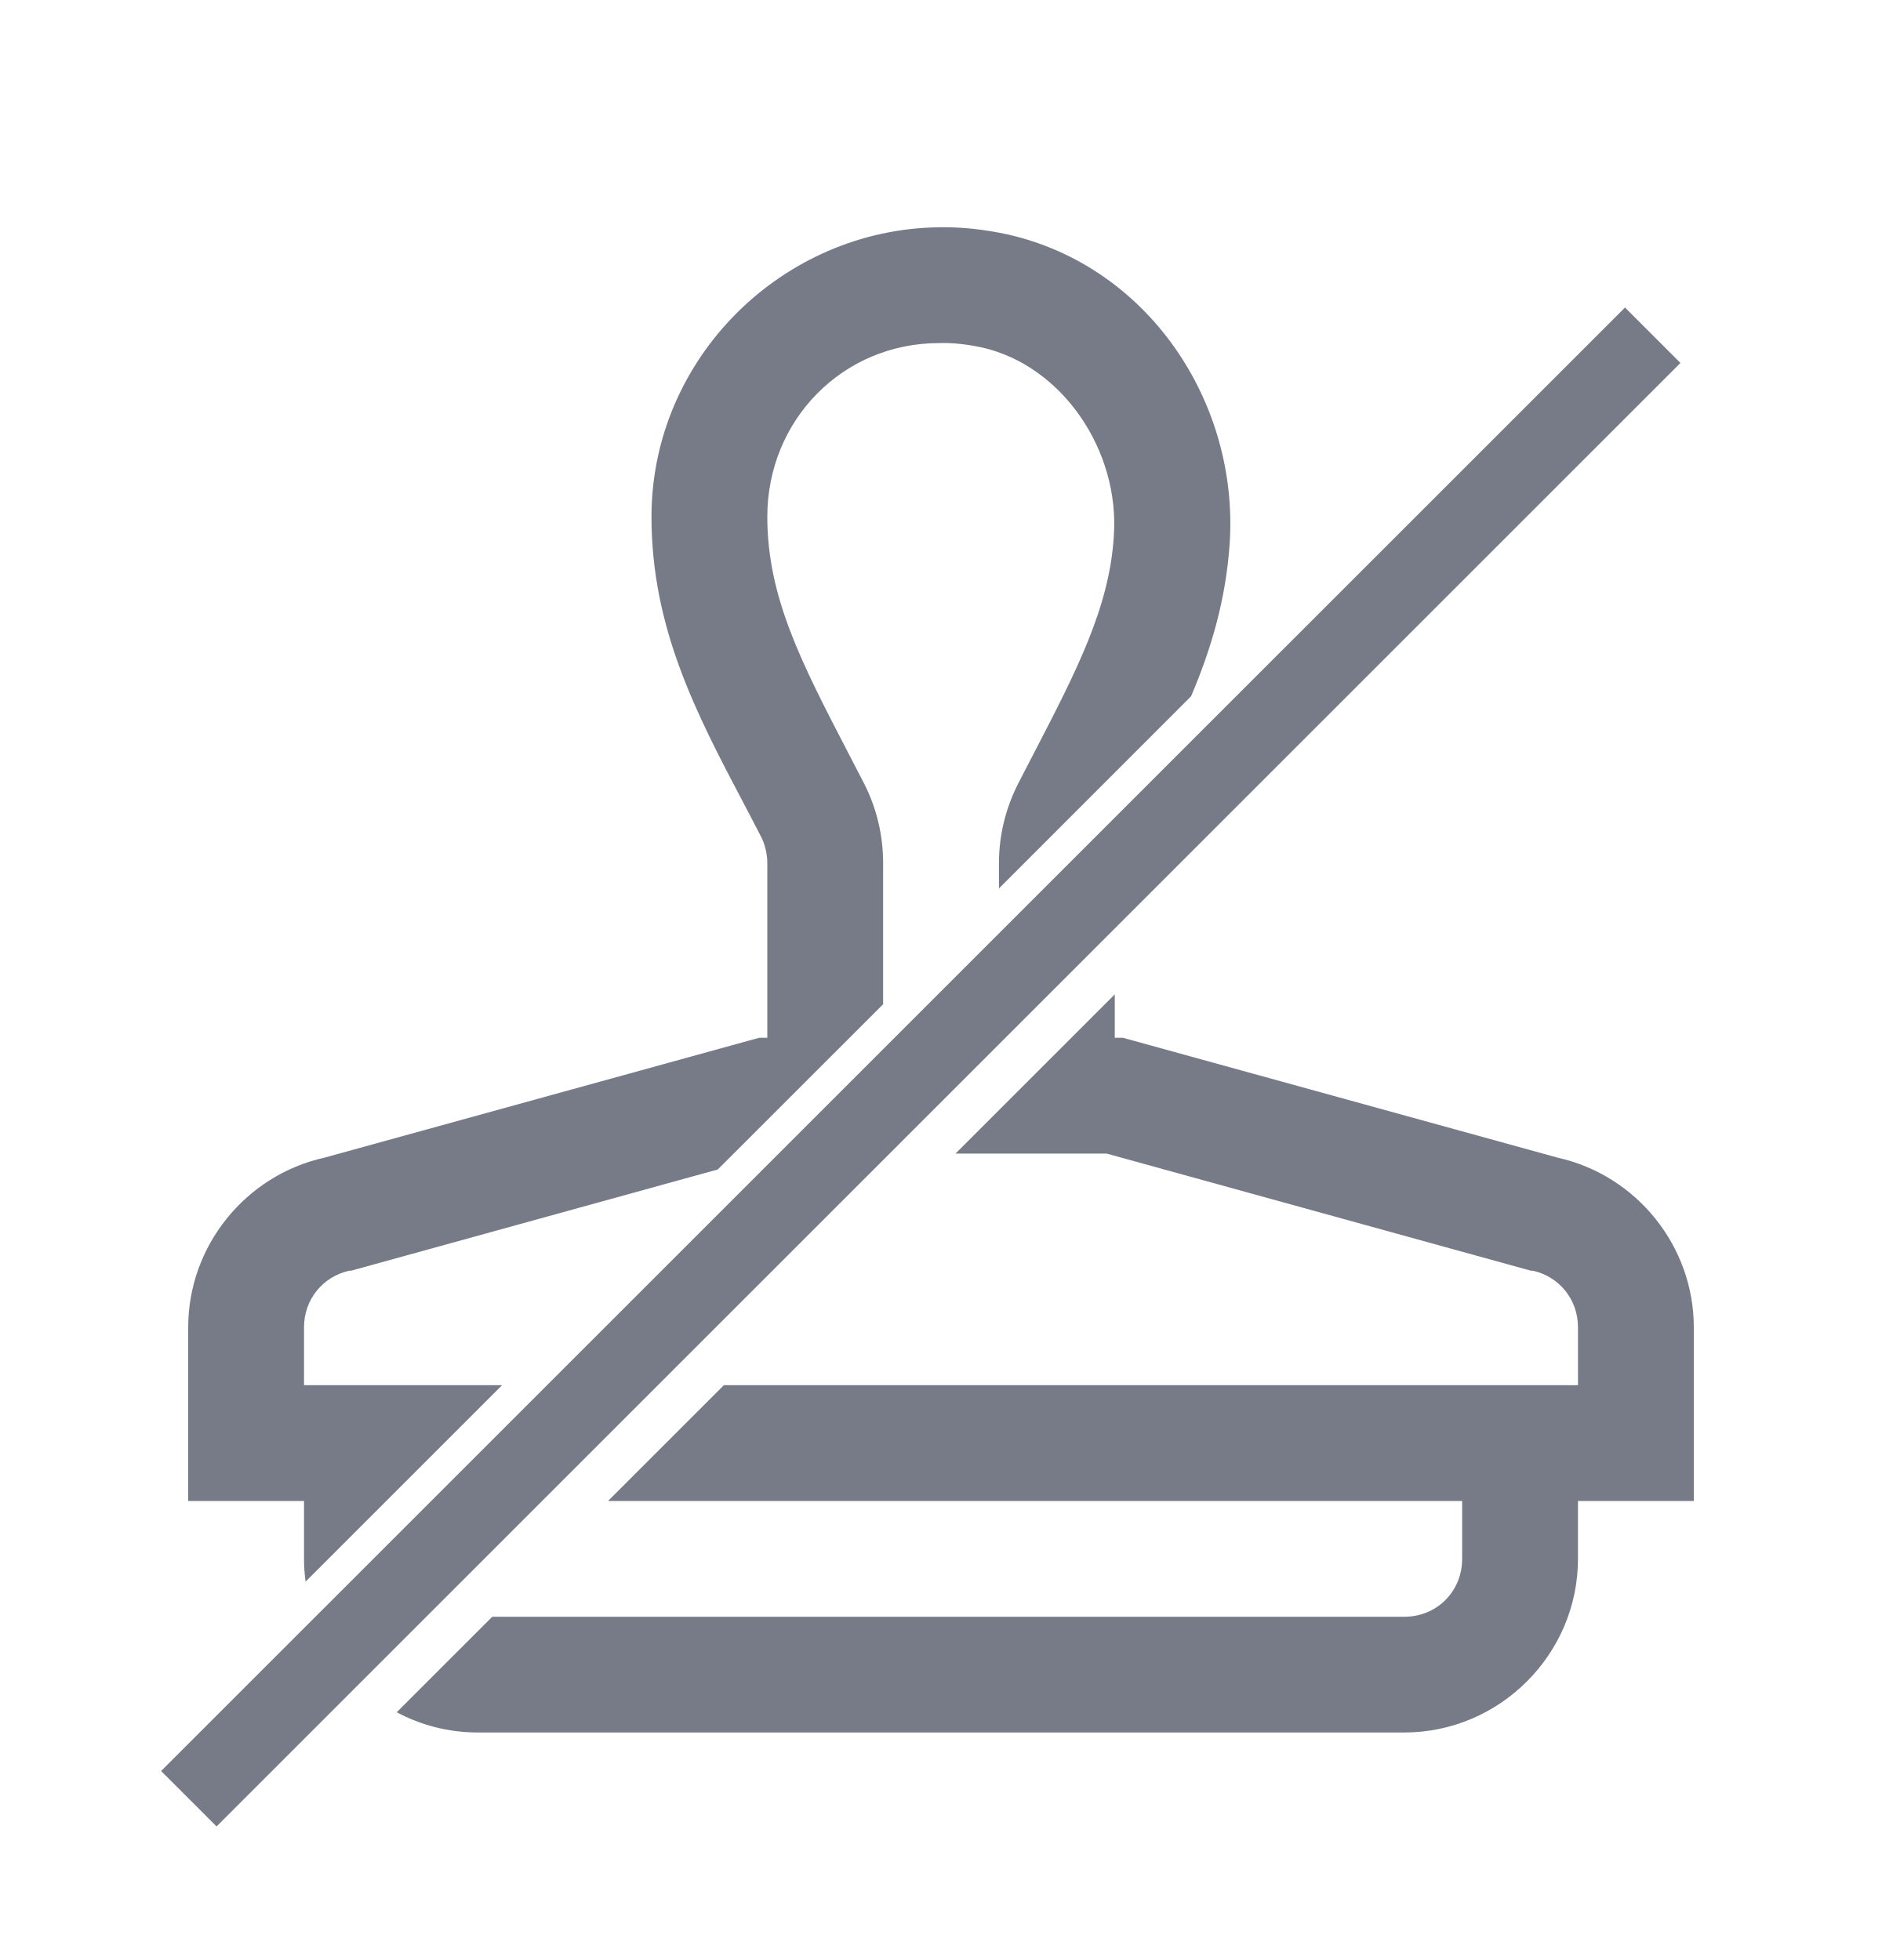
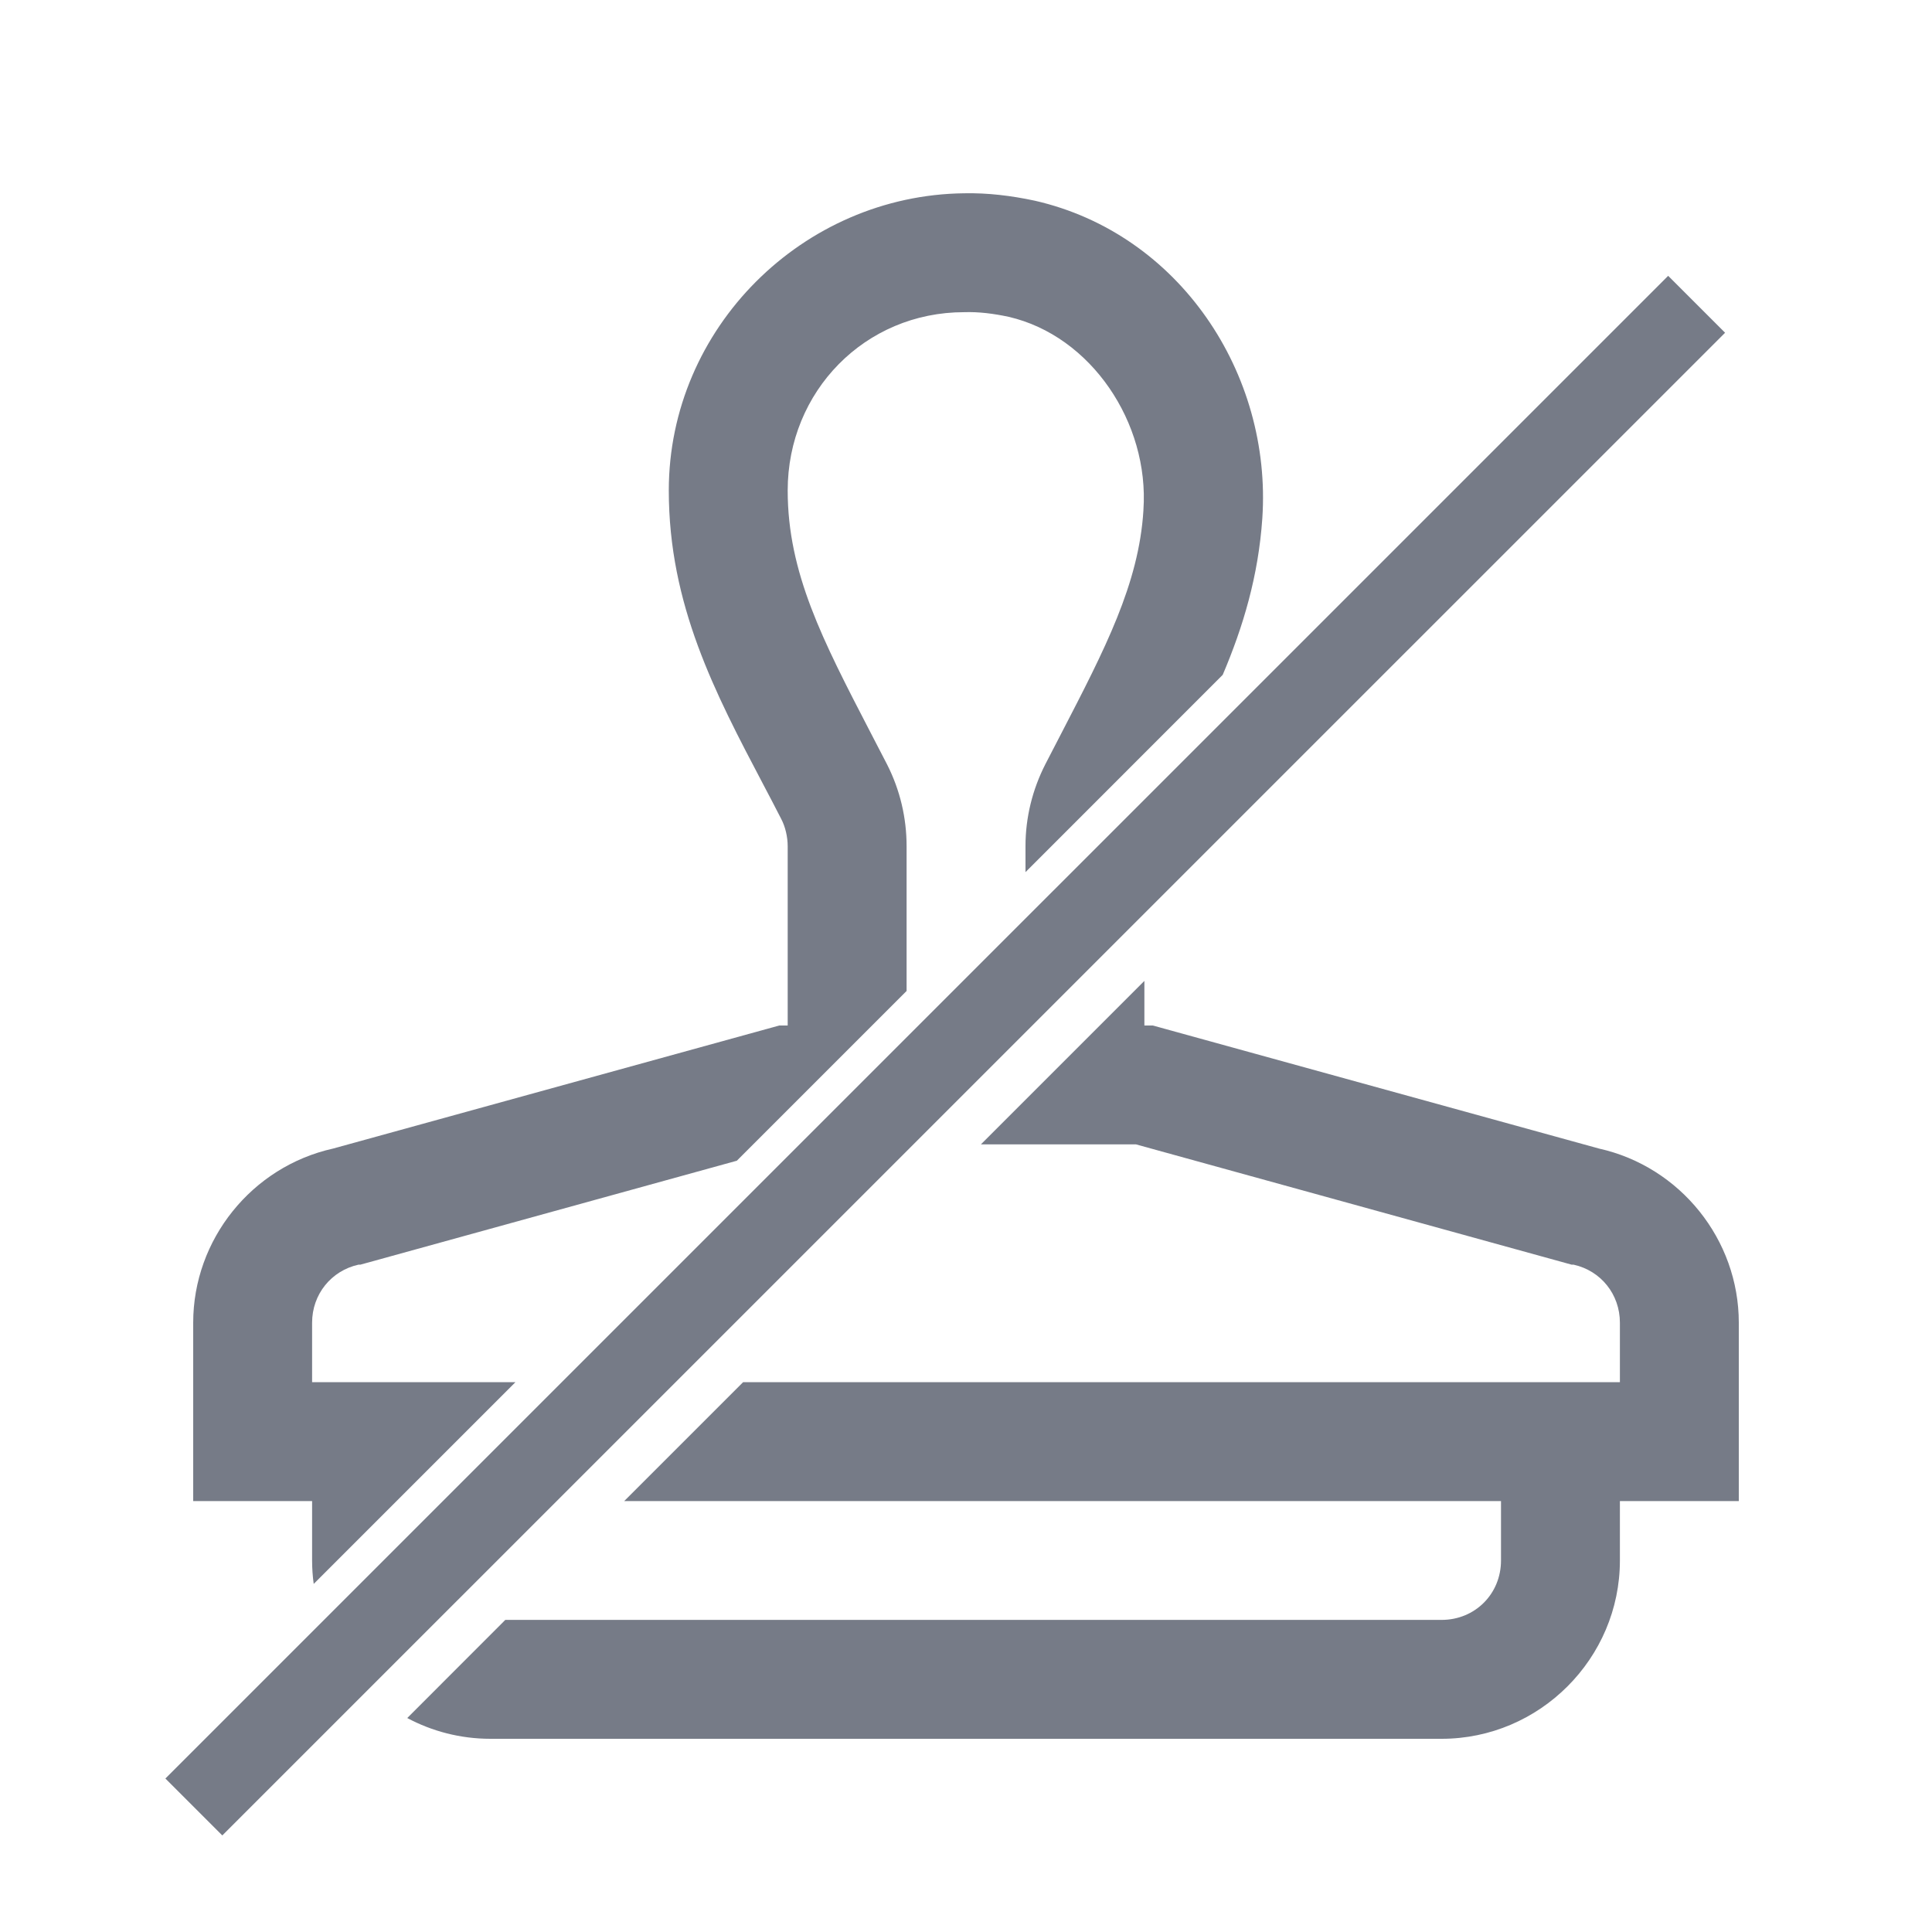
- <svg xmlns="http://www.w3.org/2000/svg" width="24" height="25" viewBox="0 0 24 25" fill="none">
-   <path fill-rule="evenodd" clip-rule="evenodd" d="M15.189 8.881C15.444 8.282 15.632 7.652 15.681 6.937C15.802 5.143 14.654 3.401 12.854 2.991C12.56 2.928 12.266 2.893 11.977 2.899C9.975 2.922 8.308 4.572 8.308 6.591C8.308 8.011 8.882 9.104 9.48 10.24C9.555 10.383 9.63 10.525 9.704 10.67C9.756 10.768 9.785 10.895 9.785 11.01V13.237H9.681L4.137 14.766C3.127 14.991 2.4 15.897 2.4 16.929V19.145H3.877V19.883C3.877 19.982 3.884 20.079 3.897 20.174L6.403 17.668H3.877V16.929C3.877 16.578 4.114 16.283 4.454 16.208H4.477L9.153 14.917L11.262 12.809V11.01C11.262 10.658 11.181 10.312 11.02 9.995C10.947 9.854 10.876 9.717 10.807 9.584C10.22 8.451 9.785 7.614 9.785 6.591C9.785 5.362 10.743 4.376 11.977 4.376C12.156 4.37 12.341 4.393 12.531 4.434C13.552 4.67 14.279 5.749 14.204 6.834V6.839C14.147 7.751 13.727 8.56 13.179 9.618C13.116 9.739 13.052 9.862 12.987 9.989C12.825 10.306 12.739 10.653 12.739 11.01V11.332L15.189 8.881ZM14.216 12.683L12.185 14.714H14.112L19.523 16.208H19.547C19.887 16.283 20.123 16.578 20.123 16.929V17.668H9.231L7.754 19.145H18.646V19.883C18.646 20.299 18.323 20.622 17.908 20.622H6.277L5.059 21.84C5.368 22.005 5.72 22.098 6.093 22.098H17.908C19.125 22.098 20.123 21.1 20.123 19.883V19.145H21.6V16.929C21.6 15.897 20.873 14.991 19.864 14.766L14.32 13.237H14.216V12.683Z" fill="#767B87" />
-   <line x1="2.408" y1="22.943" x2="21.076" y2="4.276" stroke="#767B87" />
+ <svg xmlns="http://www.w3.org/2000/svg" width="24" height="24" viewBox="0 0 24 24" fill="none">
+   <path fill-rule="evenodd" clip-rule="evenodd" d="M15.189 8.383C15.444 7.784 15.632 7.154 15.681 6.439C15.802 4.645 14.654 2.903 12.854 2.493C12.56 2.43 12.266 2.395 11.977 2.401C9.975 2.424 8.308 4.074 8.308 6.093C8.308 7.513 8.882 8.606 9.48 9.742C9.555 9.884 9.63 10.027 9.704 10.172C9.756 10.27 9.785 10.397 9.785 10.512V12.739H9.681L4.137 14.268C3.127 14.493 2.4 15.399 2.4 16.431V18.647H3.877V19.385C3.877 19.484 3.884 19.581 3.897 19.676L6.403 17.17H3.877V16.431C3.877 16.079 4.114 15.785 4.454 15.71H4.477L9.153 14.419L11.262 12.31V10.512C11.262 10.16 11.181 9.814 11.02 9.497C10.947 9.355 10.876 9.219 10.807 9.086C10.22 7.953 9.785 7.116 9.785 6.093C9.785 4.864 10.743 3.878 11.977 3.878C12.156 3.872 12.341 3.895 12.531 3.936C13.552 4.172 14.279 5.251 14.204 6.335V6.341C14.147 7.253 13.727 8.062 13.179 9.12C13.116 9.241 13.052 9.364 12.987 9.491C12.825 9.808 12.739 10.155 12.739 10.512V10.834L15.189 8.383ZM14.216 12.185L12.185 14.216H14.112L19.523 15.71H19.547C19.887 15.785 20.123 16.079 20.123 16.431V17.17H9.231L7.754 18.647H18.646V19.385C18.646 19.8 18.323 20.123 17.908 20.123H6.277L5.059 21.342C5.368 21.507 5.72 21.6 6.093 21.6H17.908C19.125 21.6 20.123 20.602 20.123 19.385V18.647H21.6V16.431C21.6 15.399 20.873 14.493 19.864 14.268L14.32 12.739H14.216V12.185Z" fill="#767B87" />
+   <line x1="2.408" y1="22.447" x2="21.076" y2="3.78" stroke="#767B87" />
</svg>
